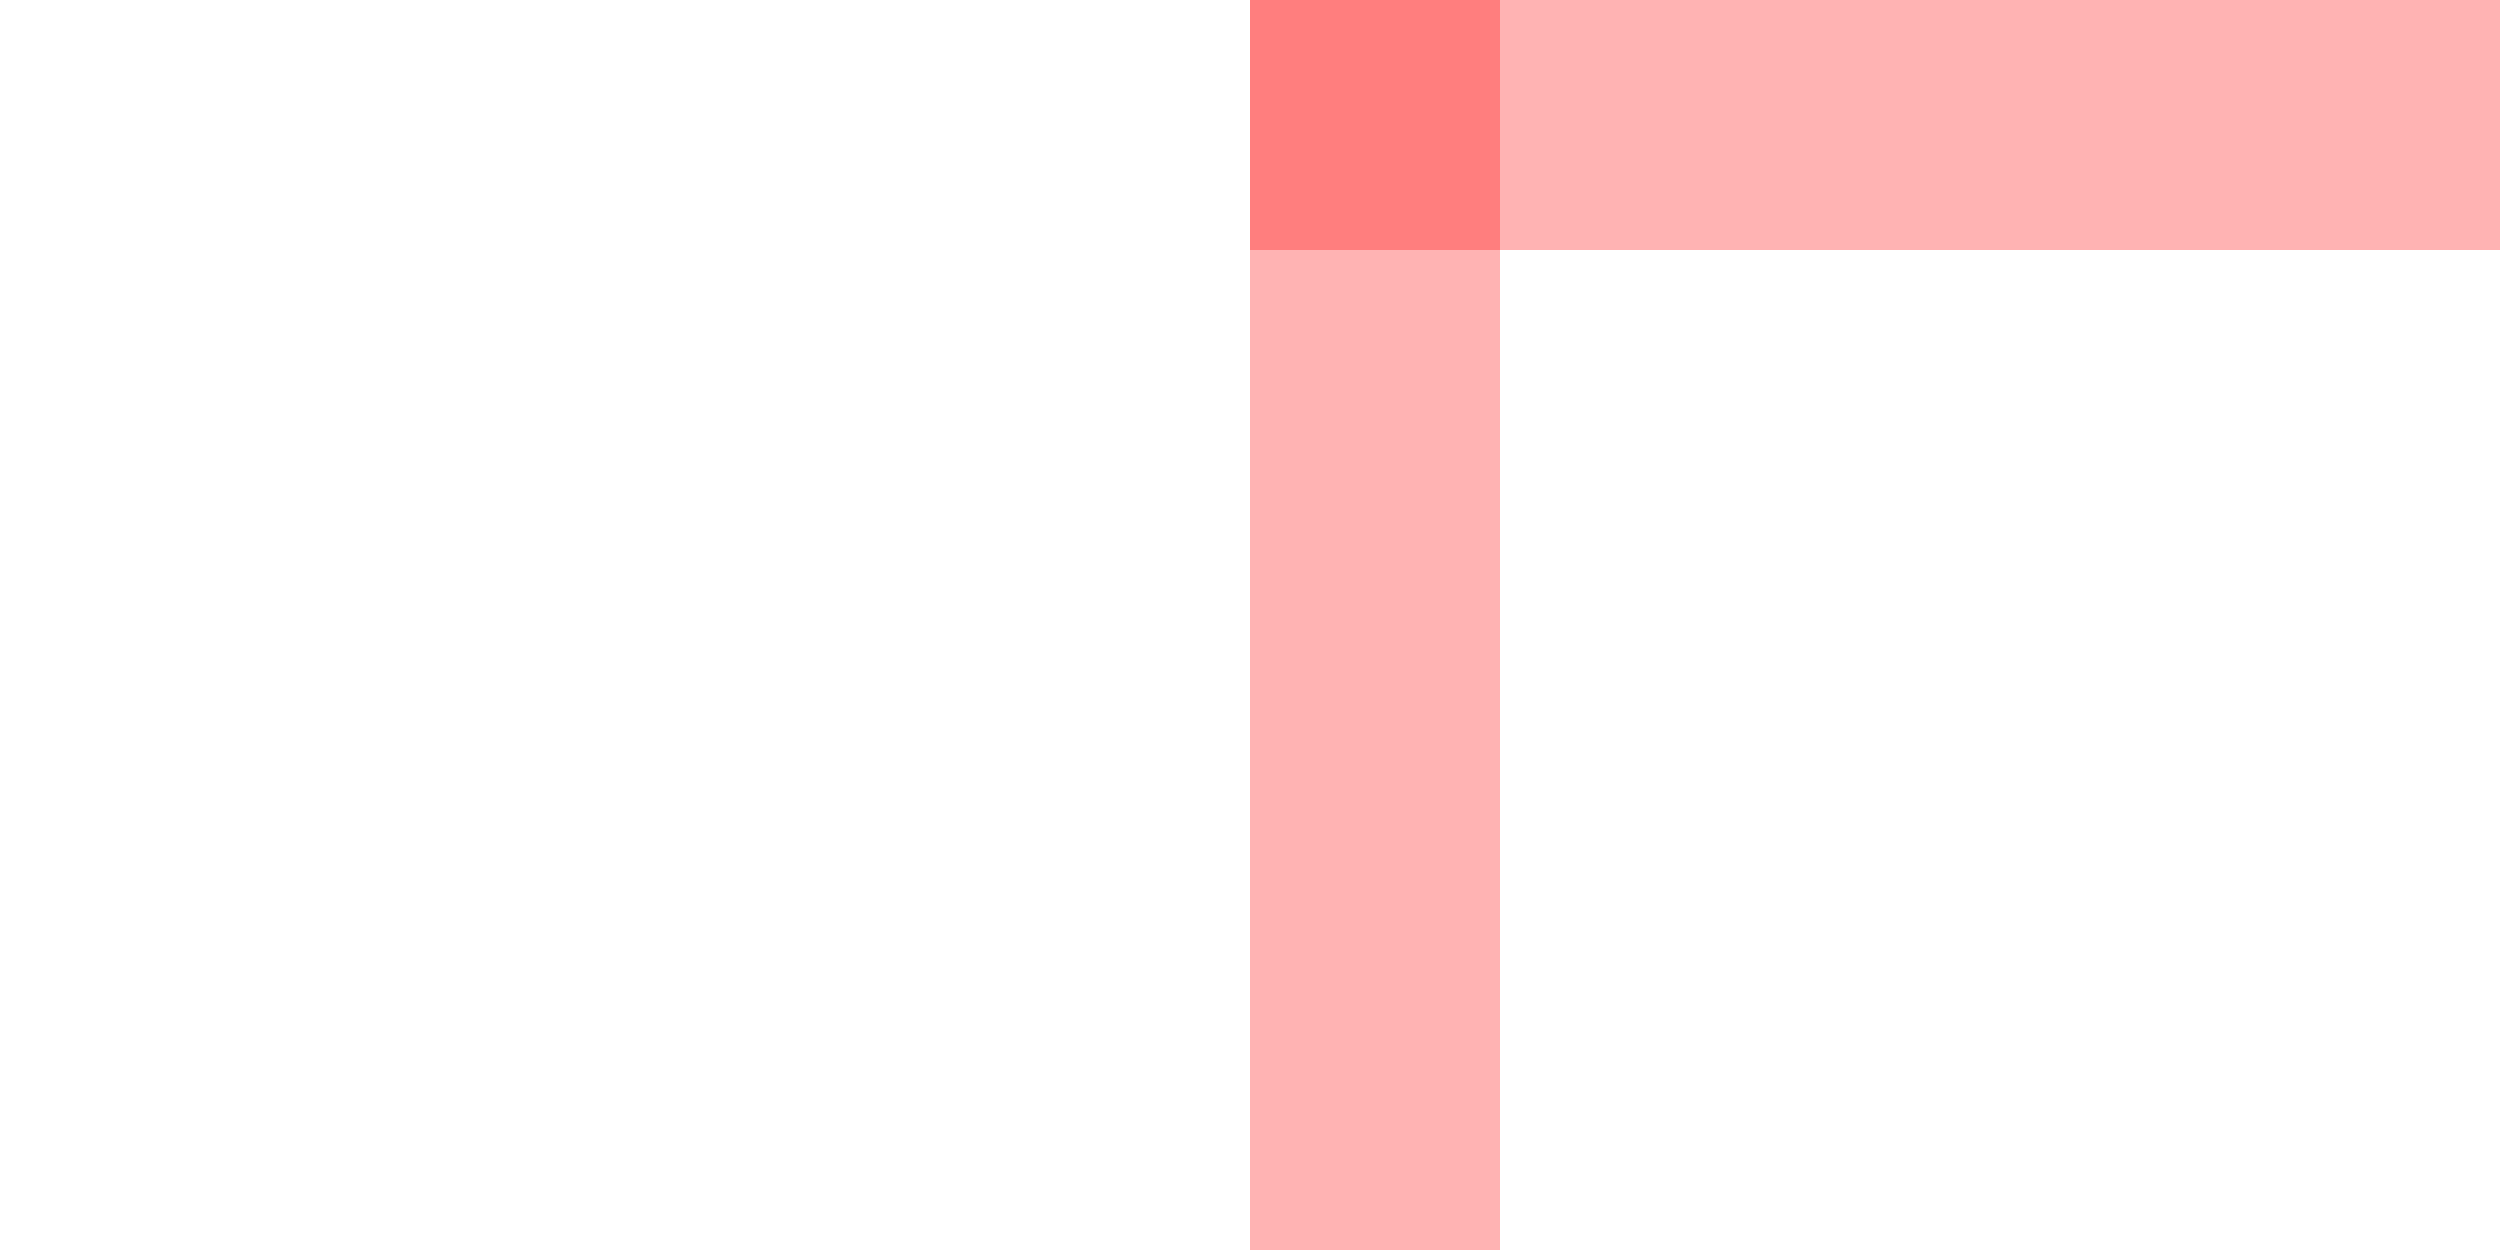
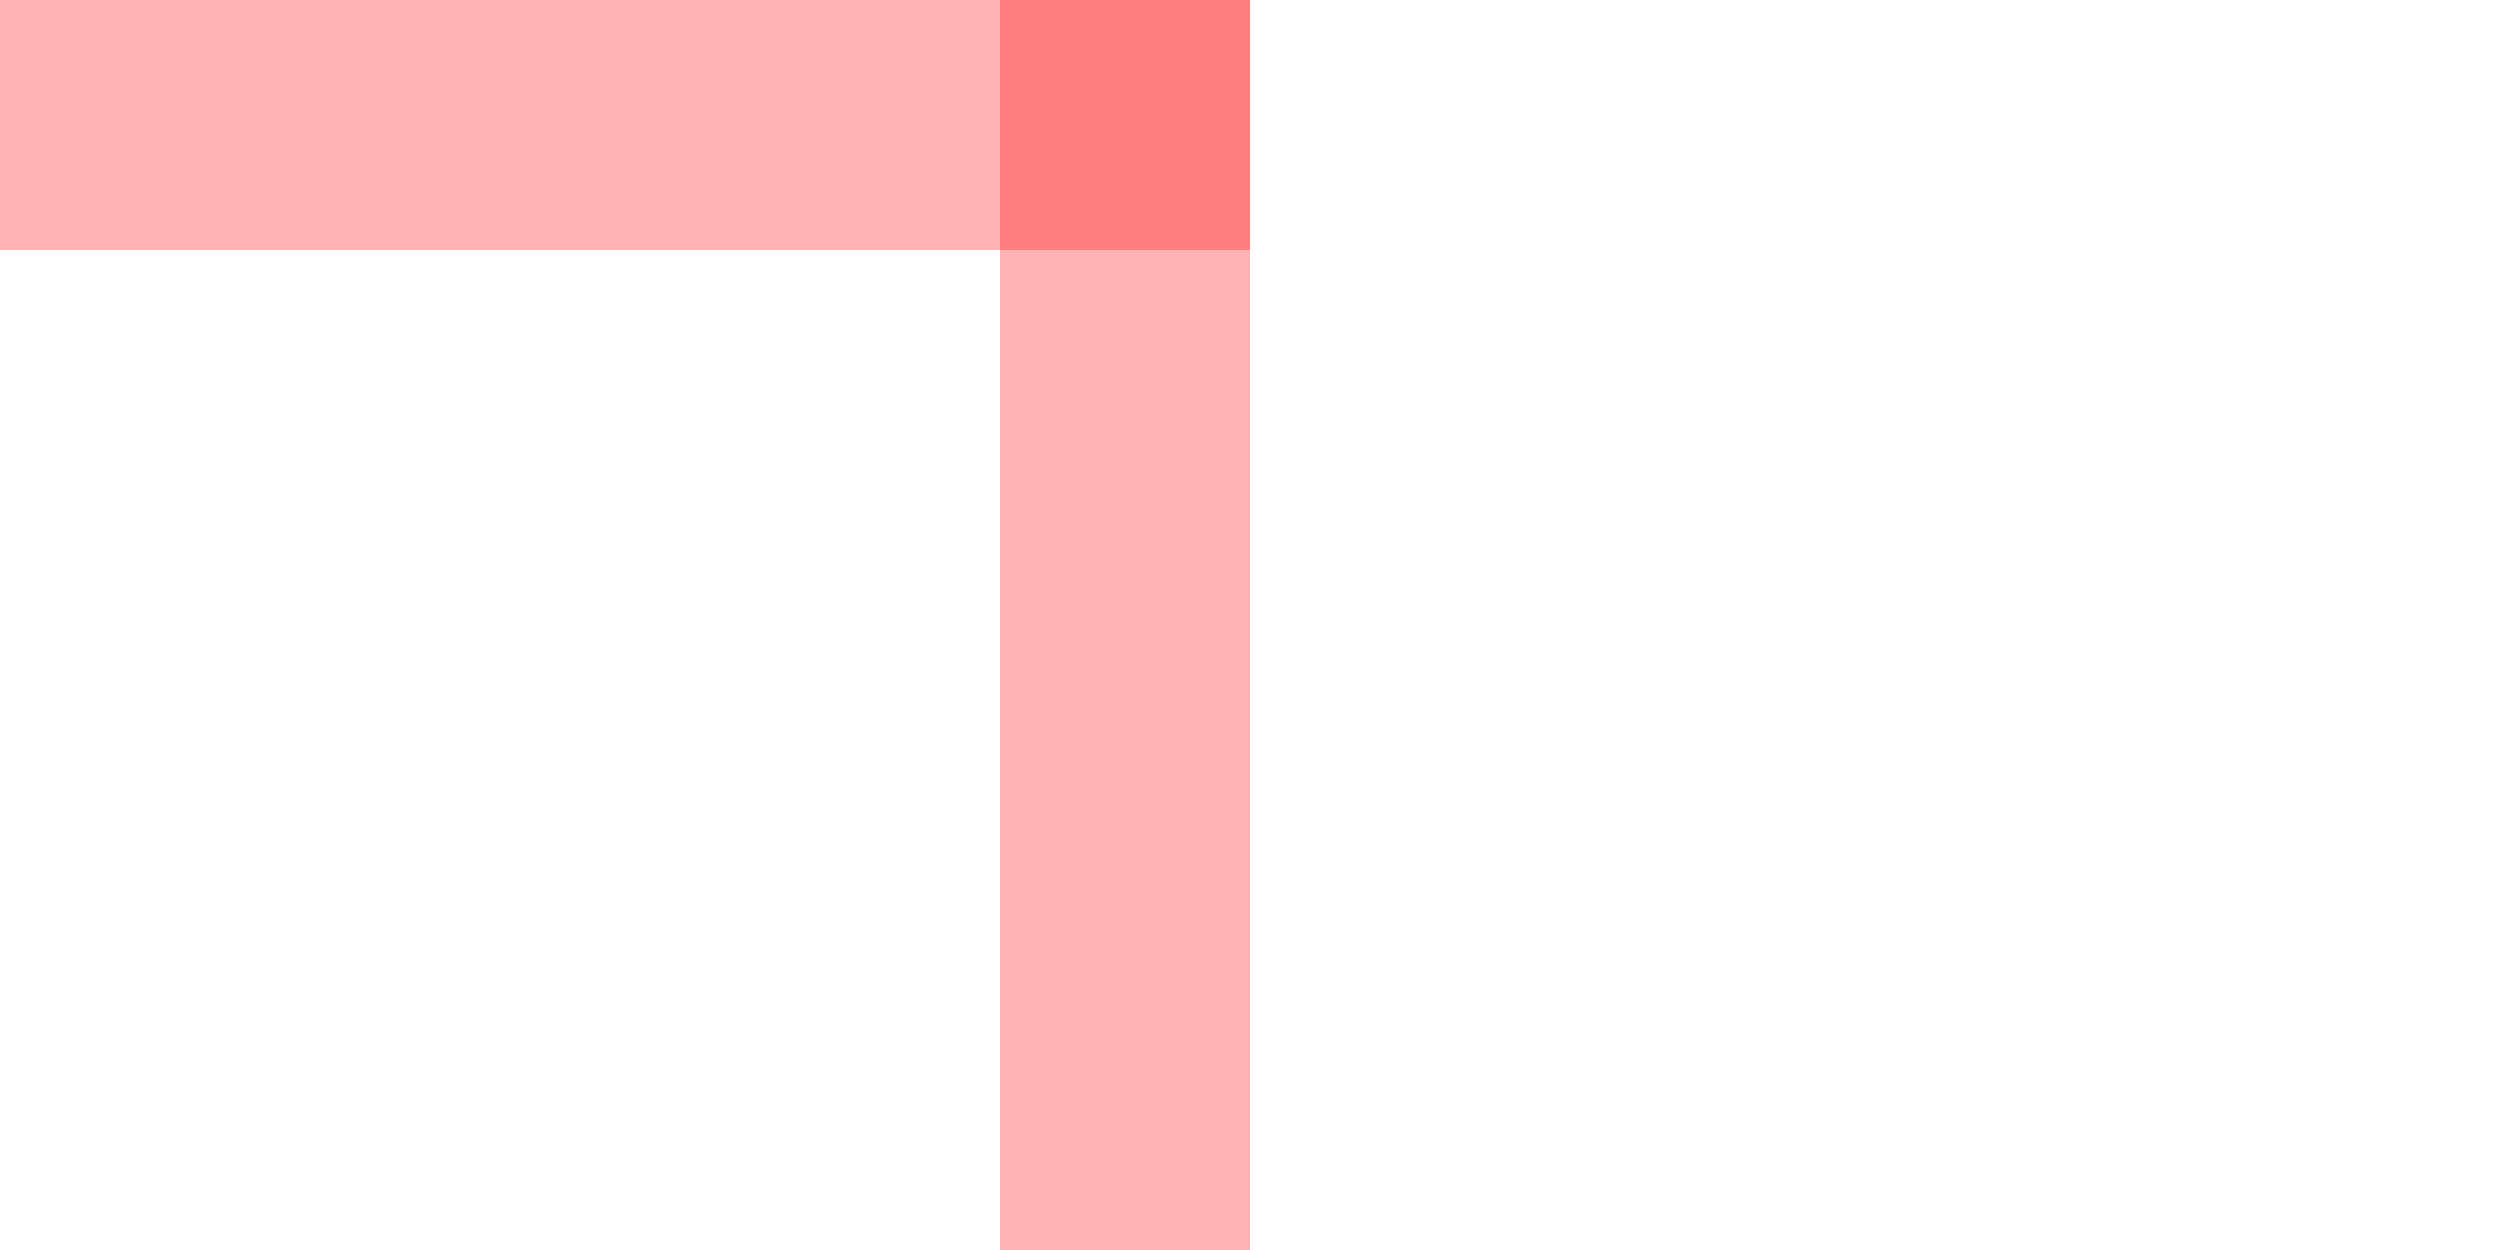
- <svg xmlns="http://www.w3.org/2000/svg" version="1.1" width="10px" height="5px" preserveAspectRatio="xMinYMid meet" viewBox="666 545  10 3">
-   <path d="M 1110.5 170  L 1110.5 155  A 5 5 0 0 0 1105.5 150.5 L 695 150.5  A 5 5 0 0 0 690.5 155.5 L 690.5 539  A 5 5 0 0 1 685 544.5 L 683 544.5  A 3 3 0 0 0 680 541.5 A 3 3 0 0 0 677 544.5 L 671 544.5  " stroke-width="1" stroke="#ff0000" fill="none" stroke-opacity="0.298" />
-   <path d="M 672 550  L 672 539  L 671 539  L 671 550  L 672 550  Z " fill-rule="nonzero" fill="#ff0000" stroke="none" fill-opacity="0.298" />
+ <svg xmlns="http://www.w3.org/2000/svg" version="1.1" width="10px" height="5px" preserveAspectRatio="xMinYMid meet" viewBox="96 2422  10 3">
+   <path d="M 981.5 80  L 981.5 65  A 5 5 0 0 0 976.5 60.5 L 95 60.5  A 5 5 0 0 0 90.5 65.5 L 90.5 2416  A 5 5 0 0 0 95.5 2421.5 L 101 2421.5  " stroke-width="1" stroke="#ff0000" fill="none" stroke-opacity="0.298" />
+   <path d="M 100 2416  L 100 2427  L 101 2427  L 101 2416  L 100 2416  Z " fill-rule="nonzero" fill="#ff0000" stroke="none" fill-opacity="0.298" />
</svg>
